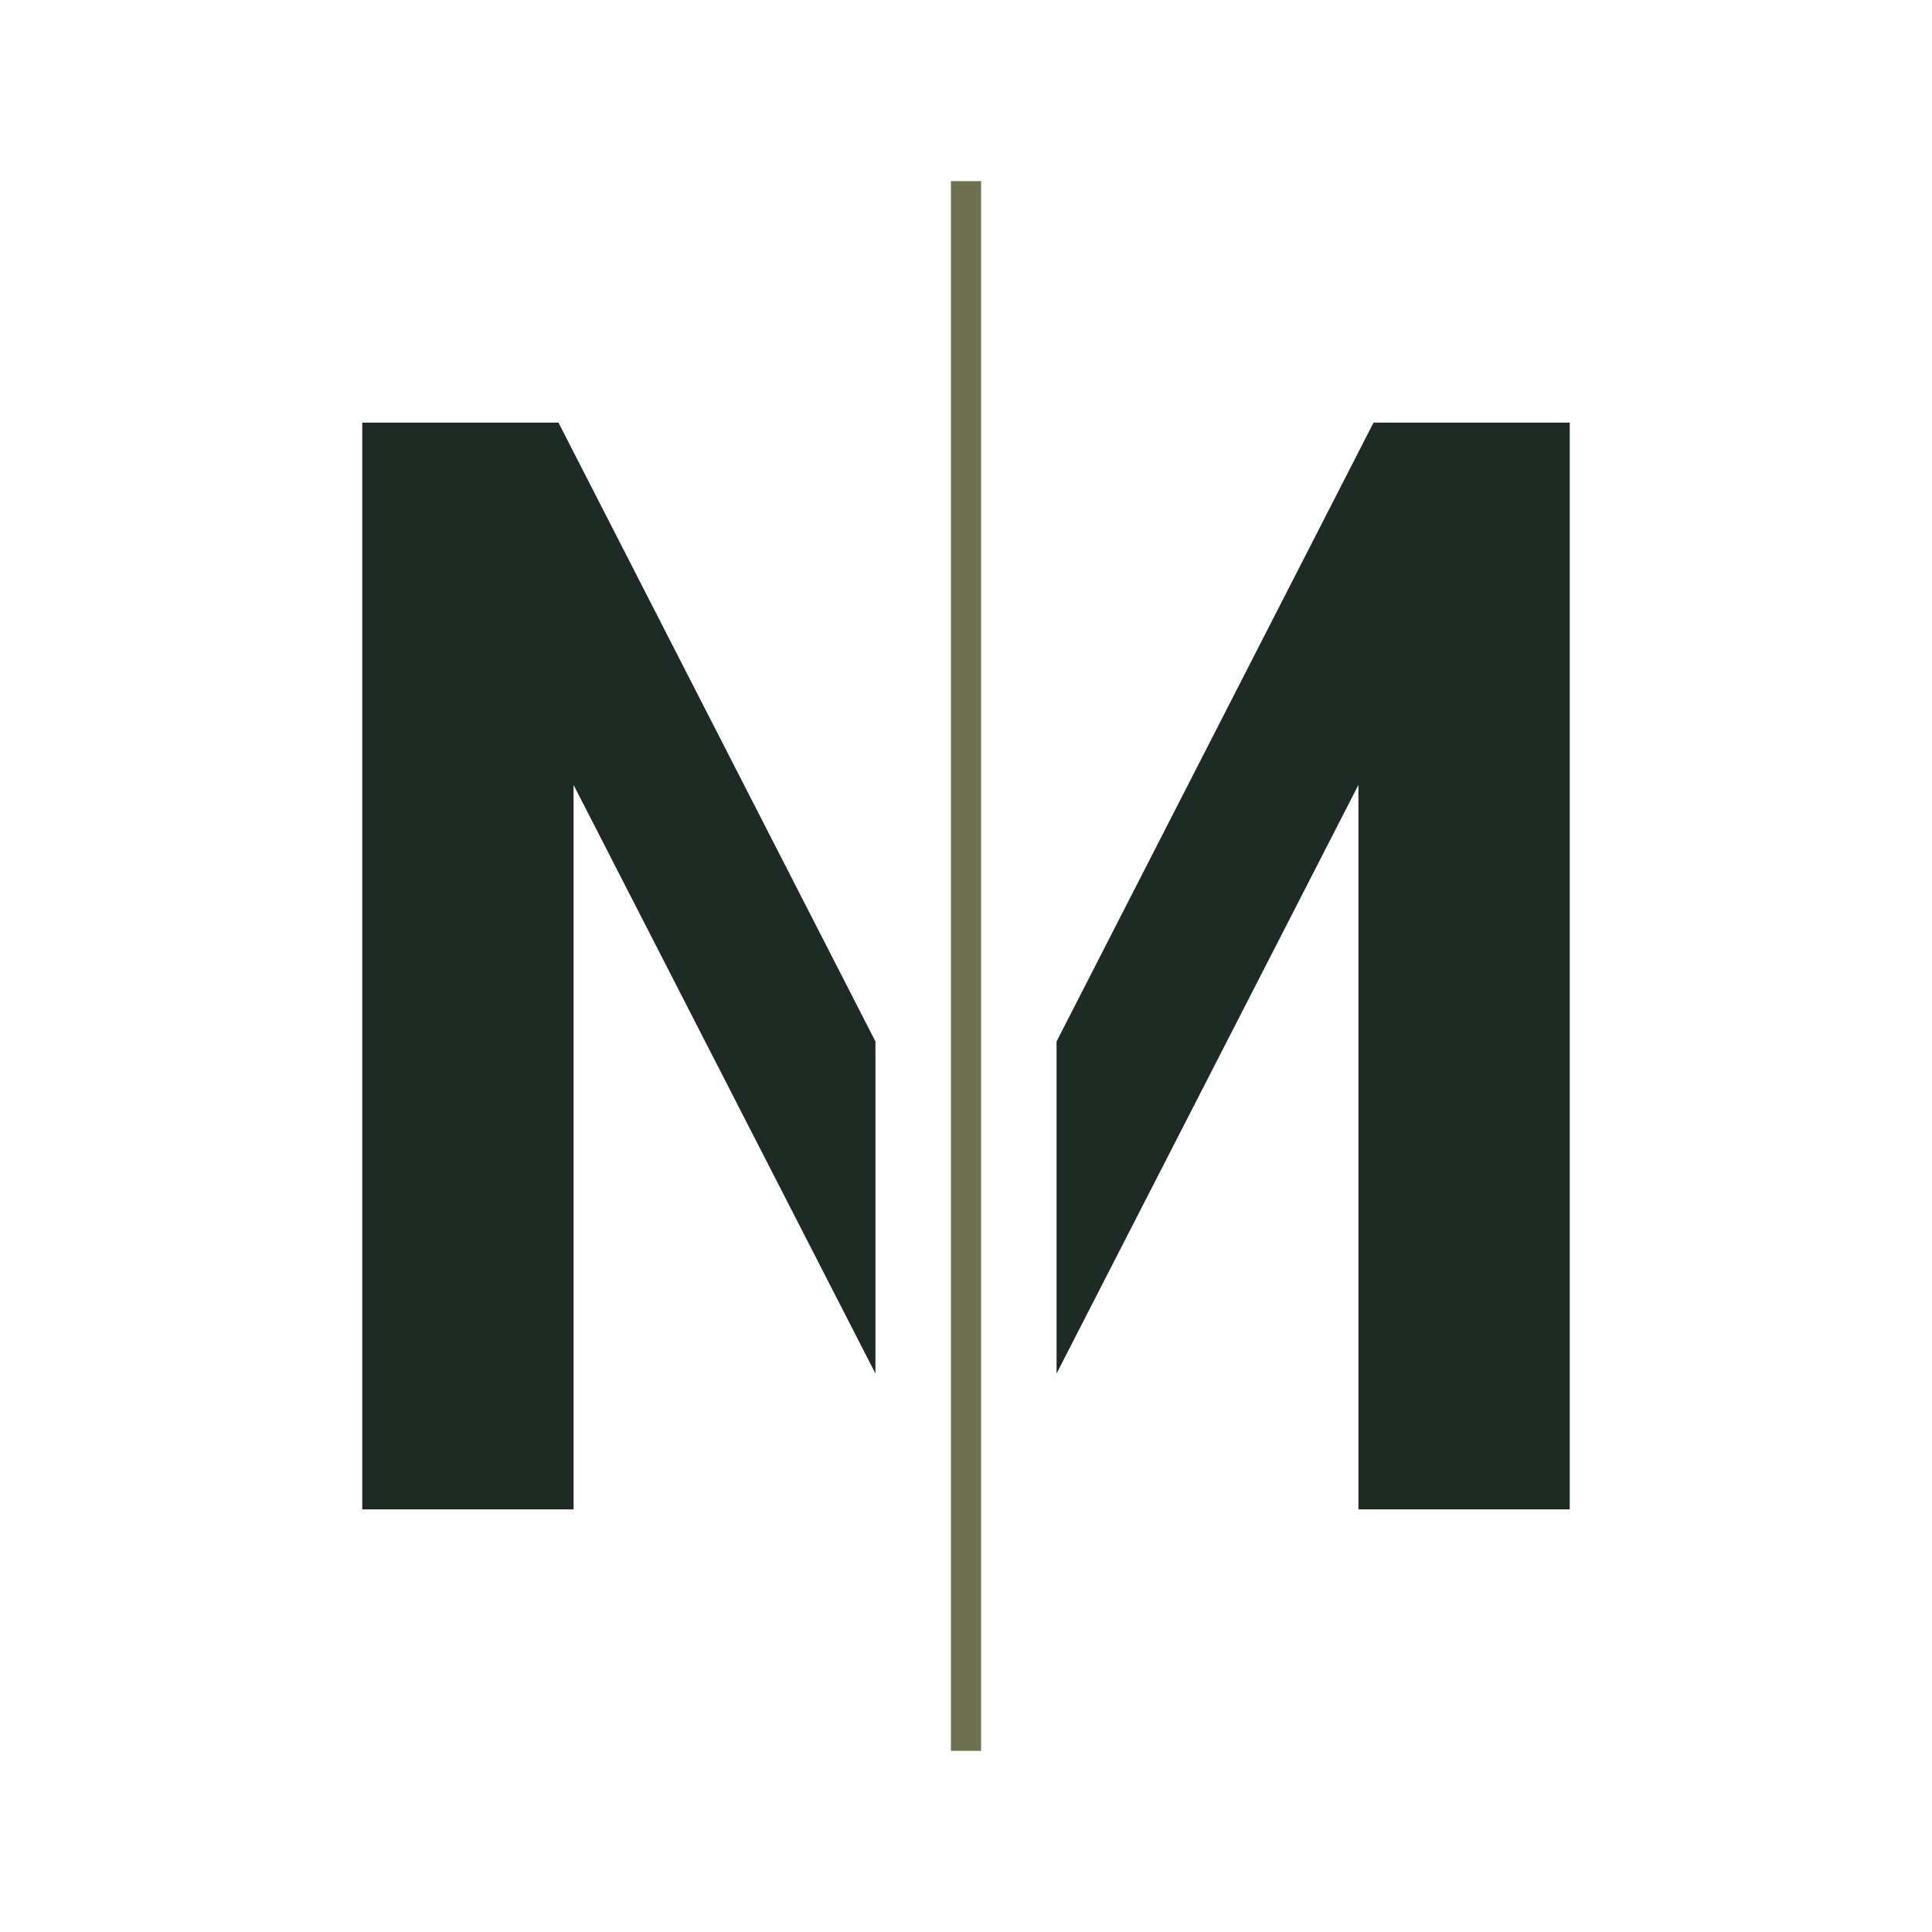
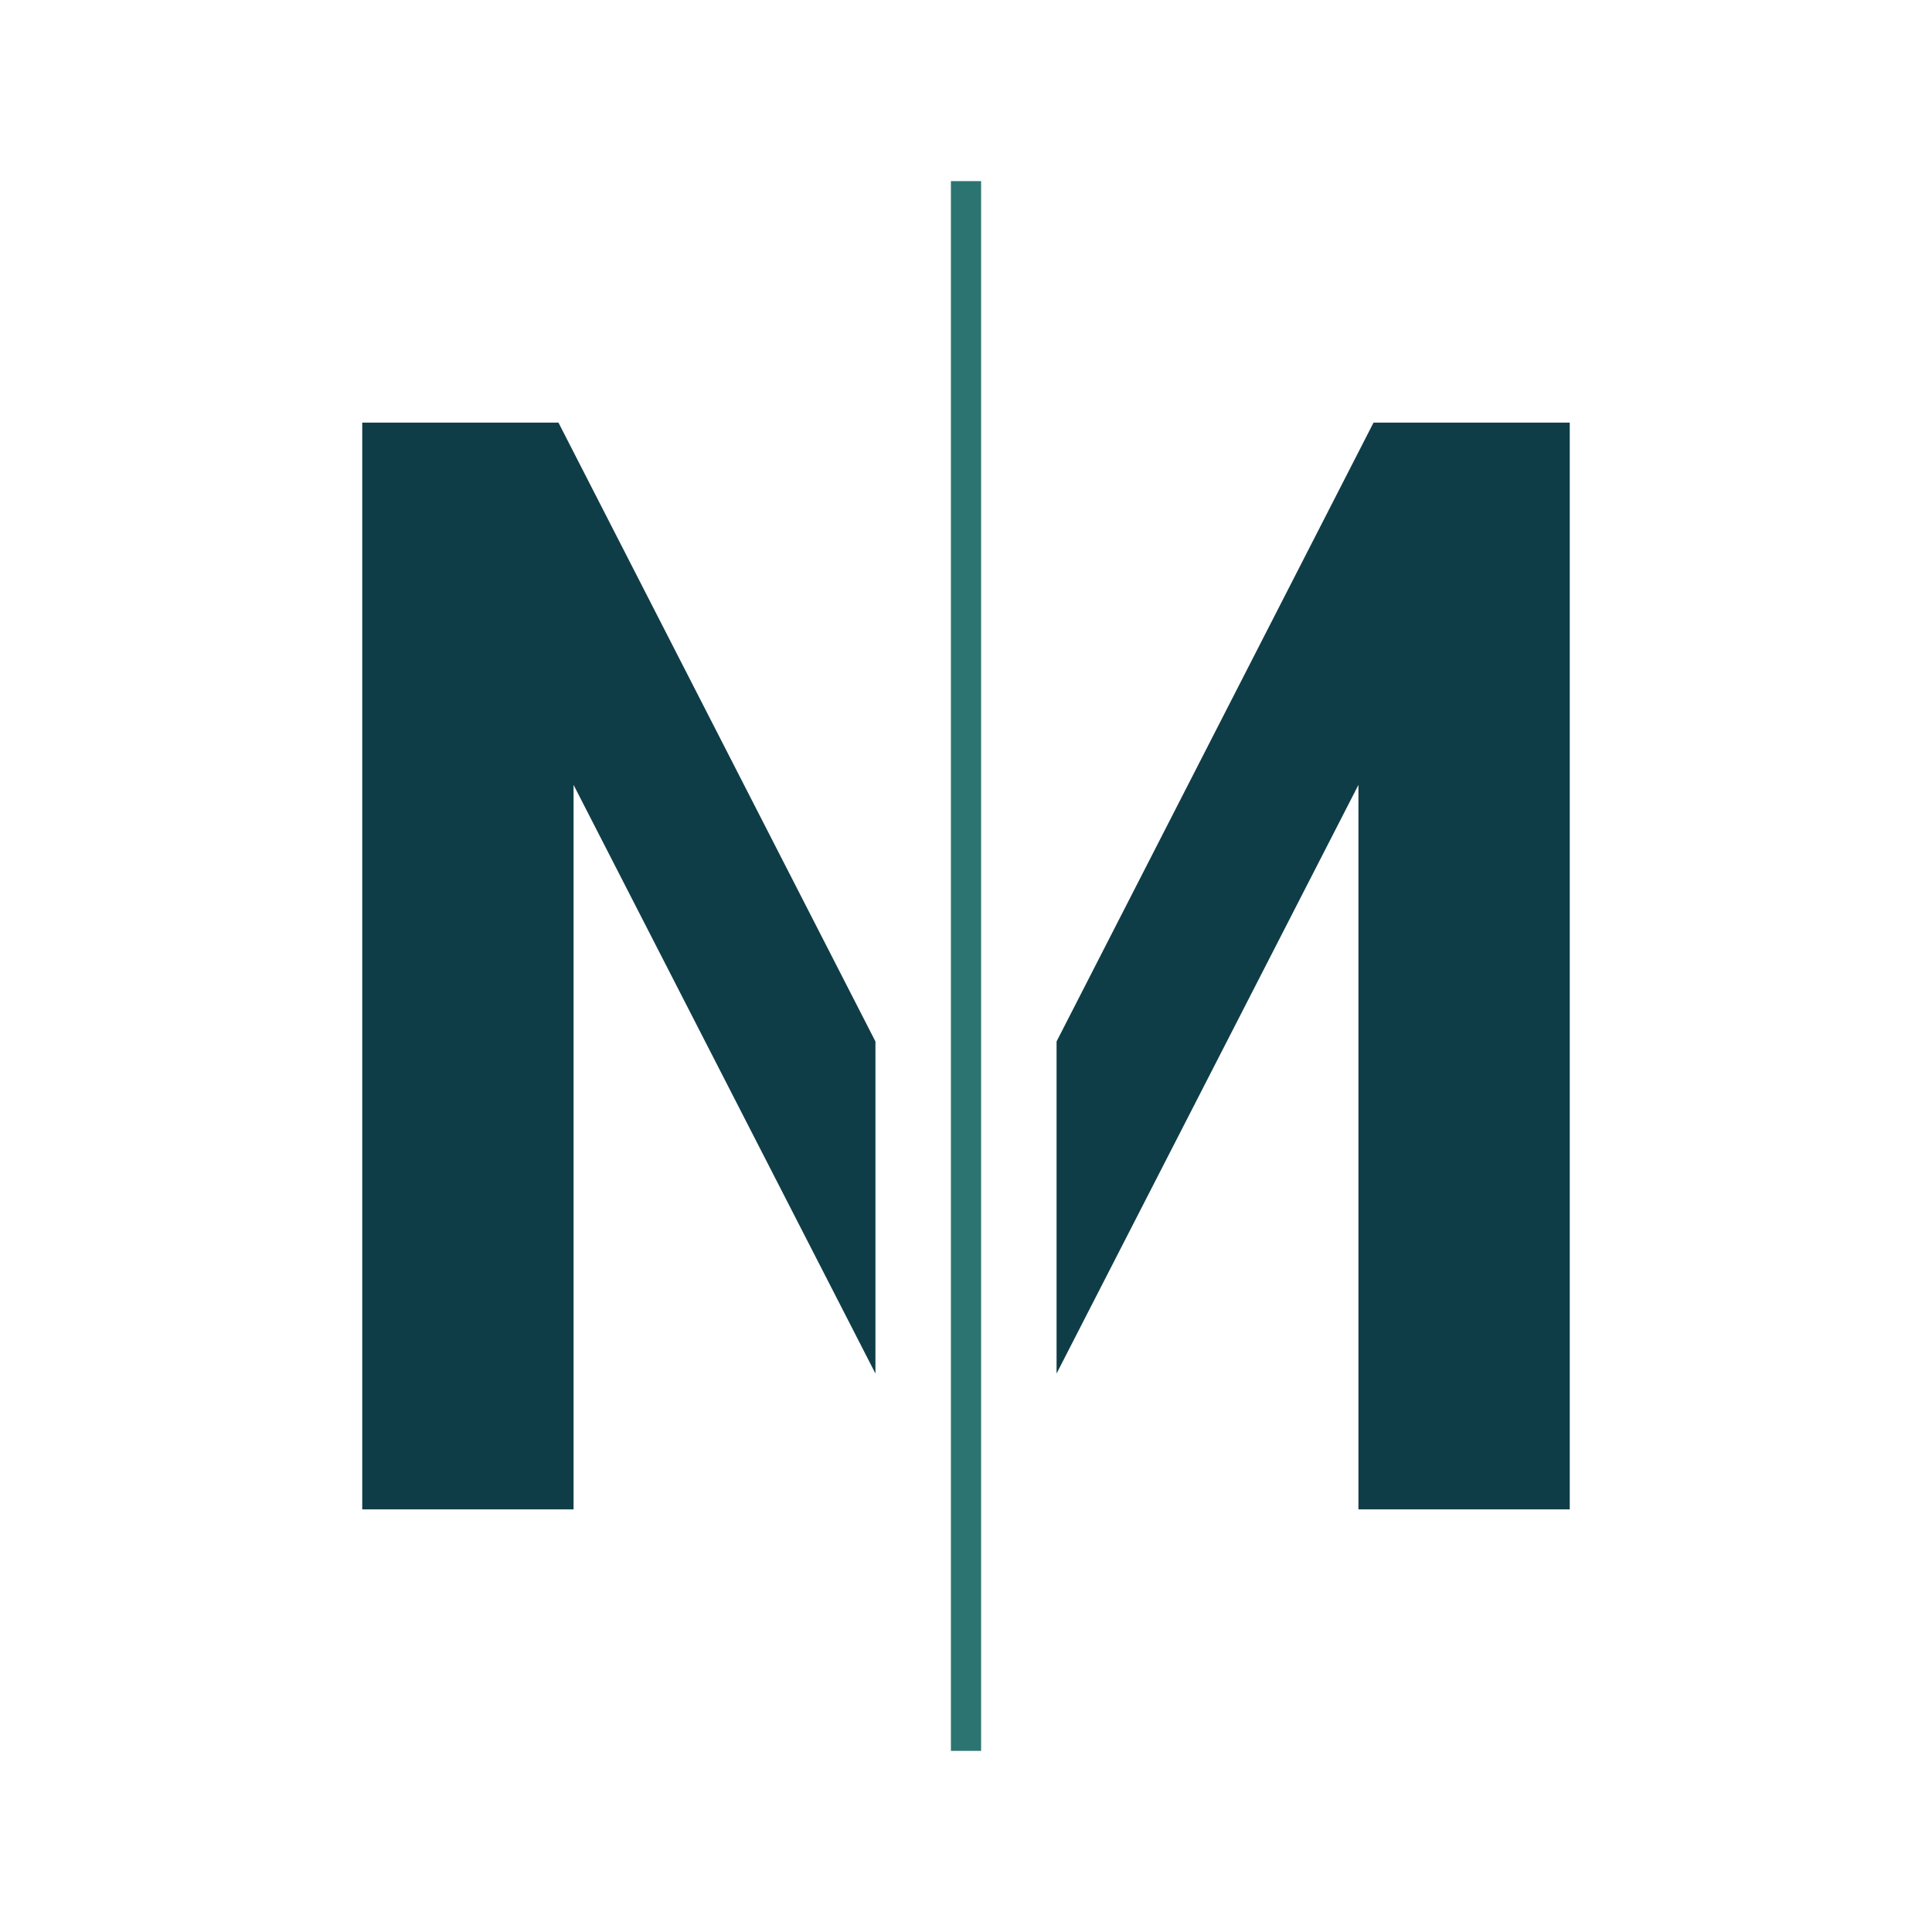
<svg xmlns="http://www.w3.org/2000/svg" viewBox="0 0 64 64" role="img" aria-labelledby="t">
-   <path d="M12 14L18.5 14L29 34.5L29 45.5L19 26L19 50L12 50ZM52 14L45.5 14L35 34.5L35 45.5L45 26L45 50L52 50Z" fill="#1E2B25" />
-   <path d="M31.5 6H32.5V58H31.5Z" fill="#6E7150" />
+   <path d="M12 14L18.5 14L29 34.5L29 45.5L19 26L19 50L12 50ZM52 14L45.5 14L35 34.5L35 45.5L45 26L45 50L52 50Z" fill="#0F3D47" />
+   <path d="M31.5 6H32.5V58H31.5Z" fill="#2C7472" />
</svg>
